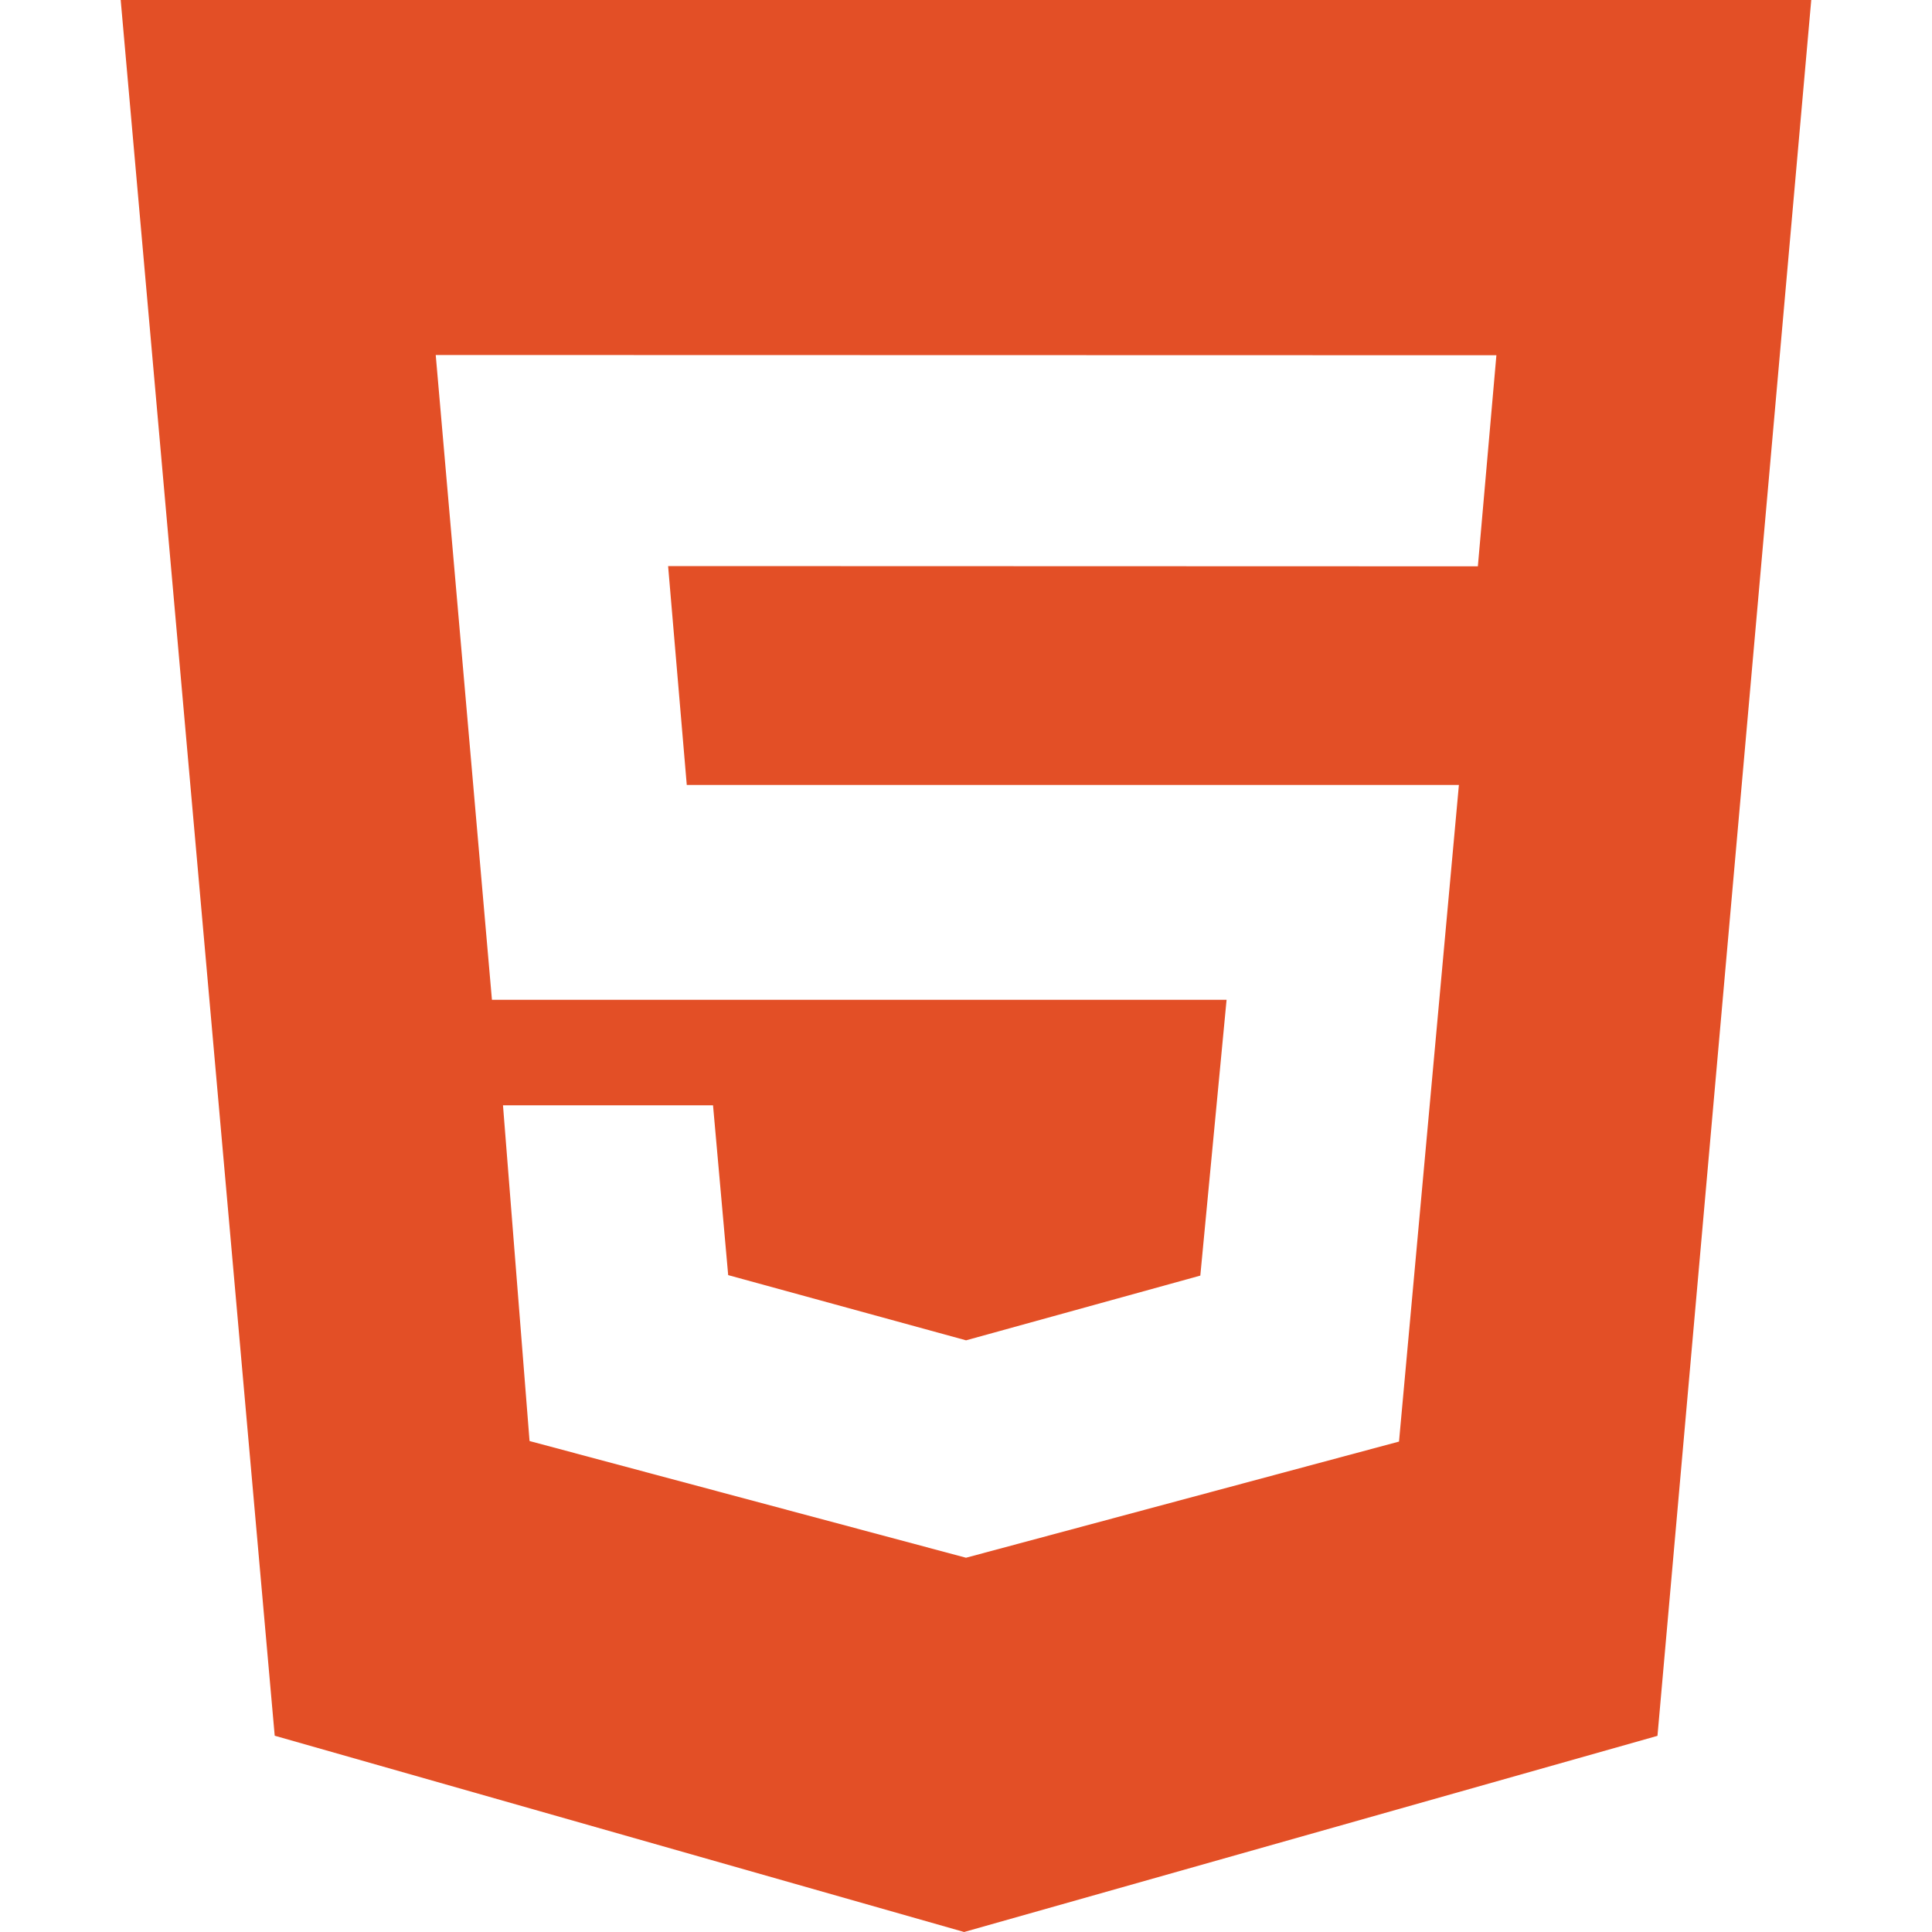
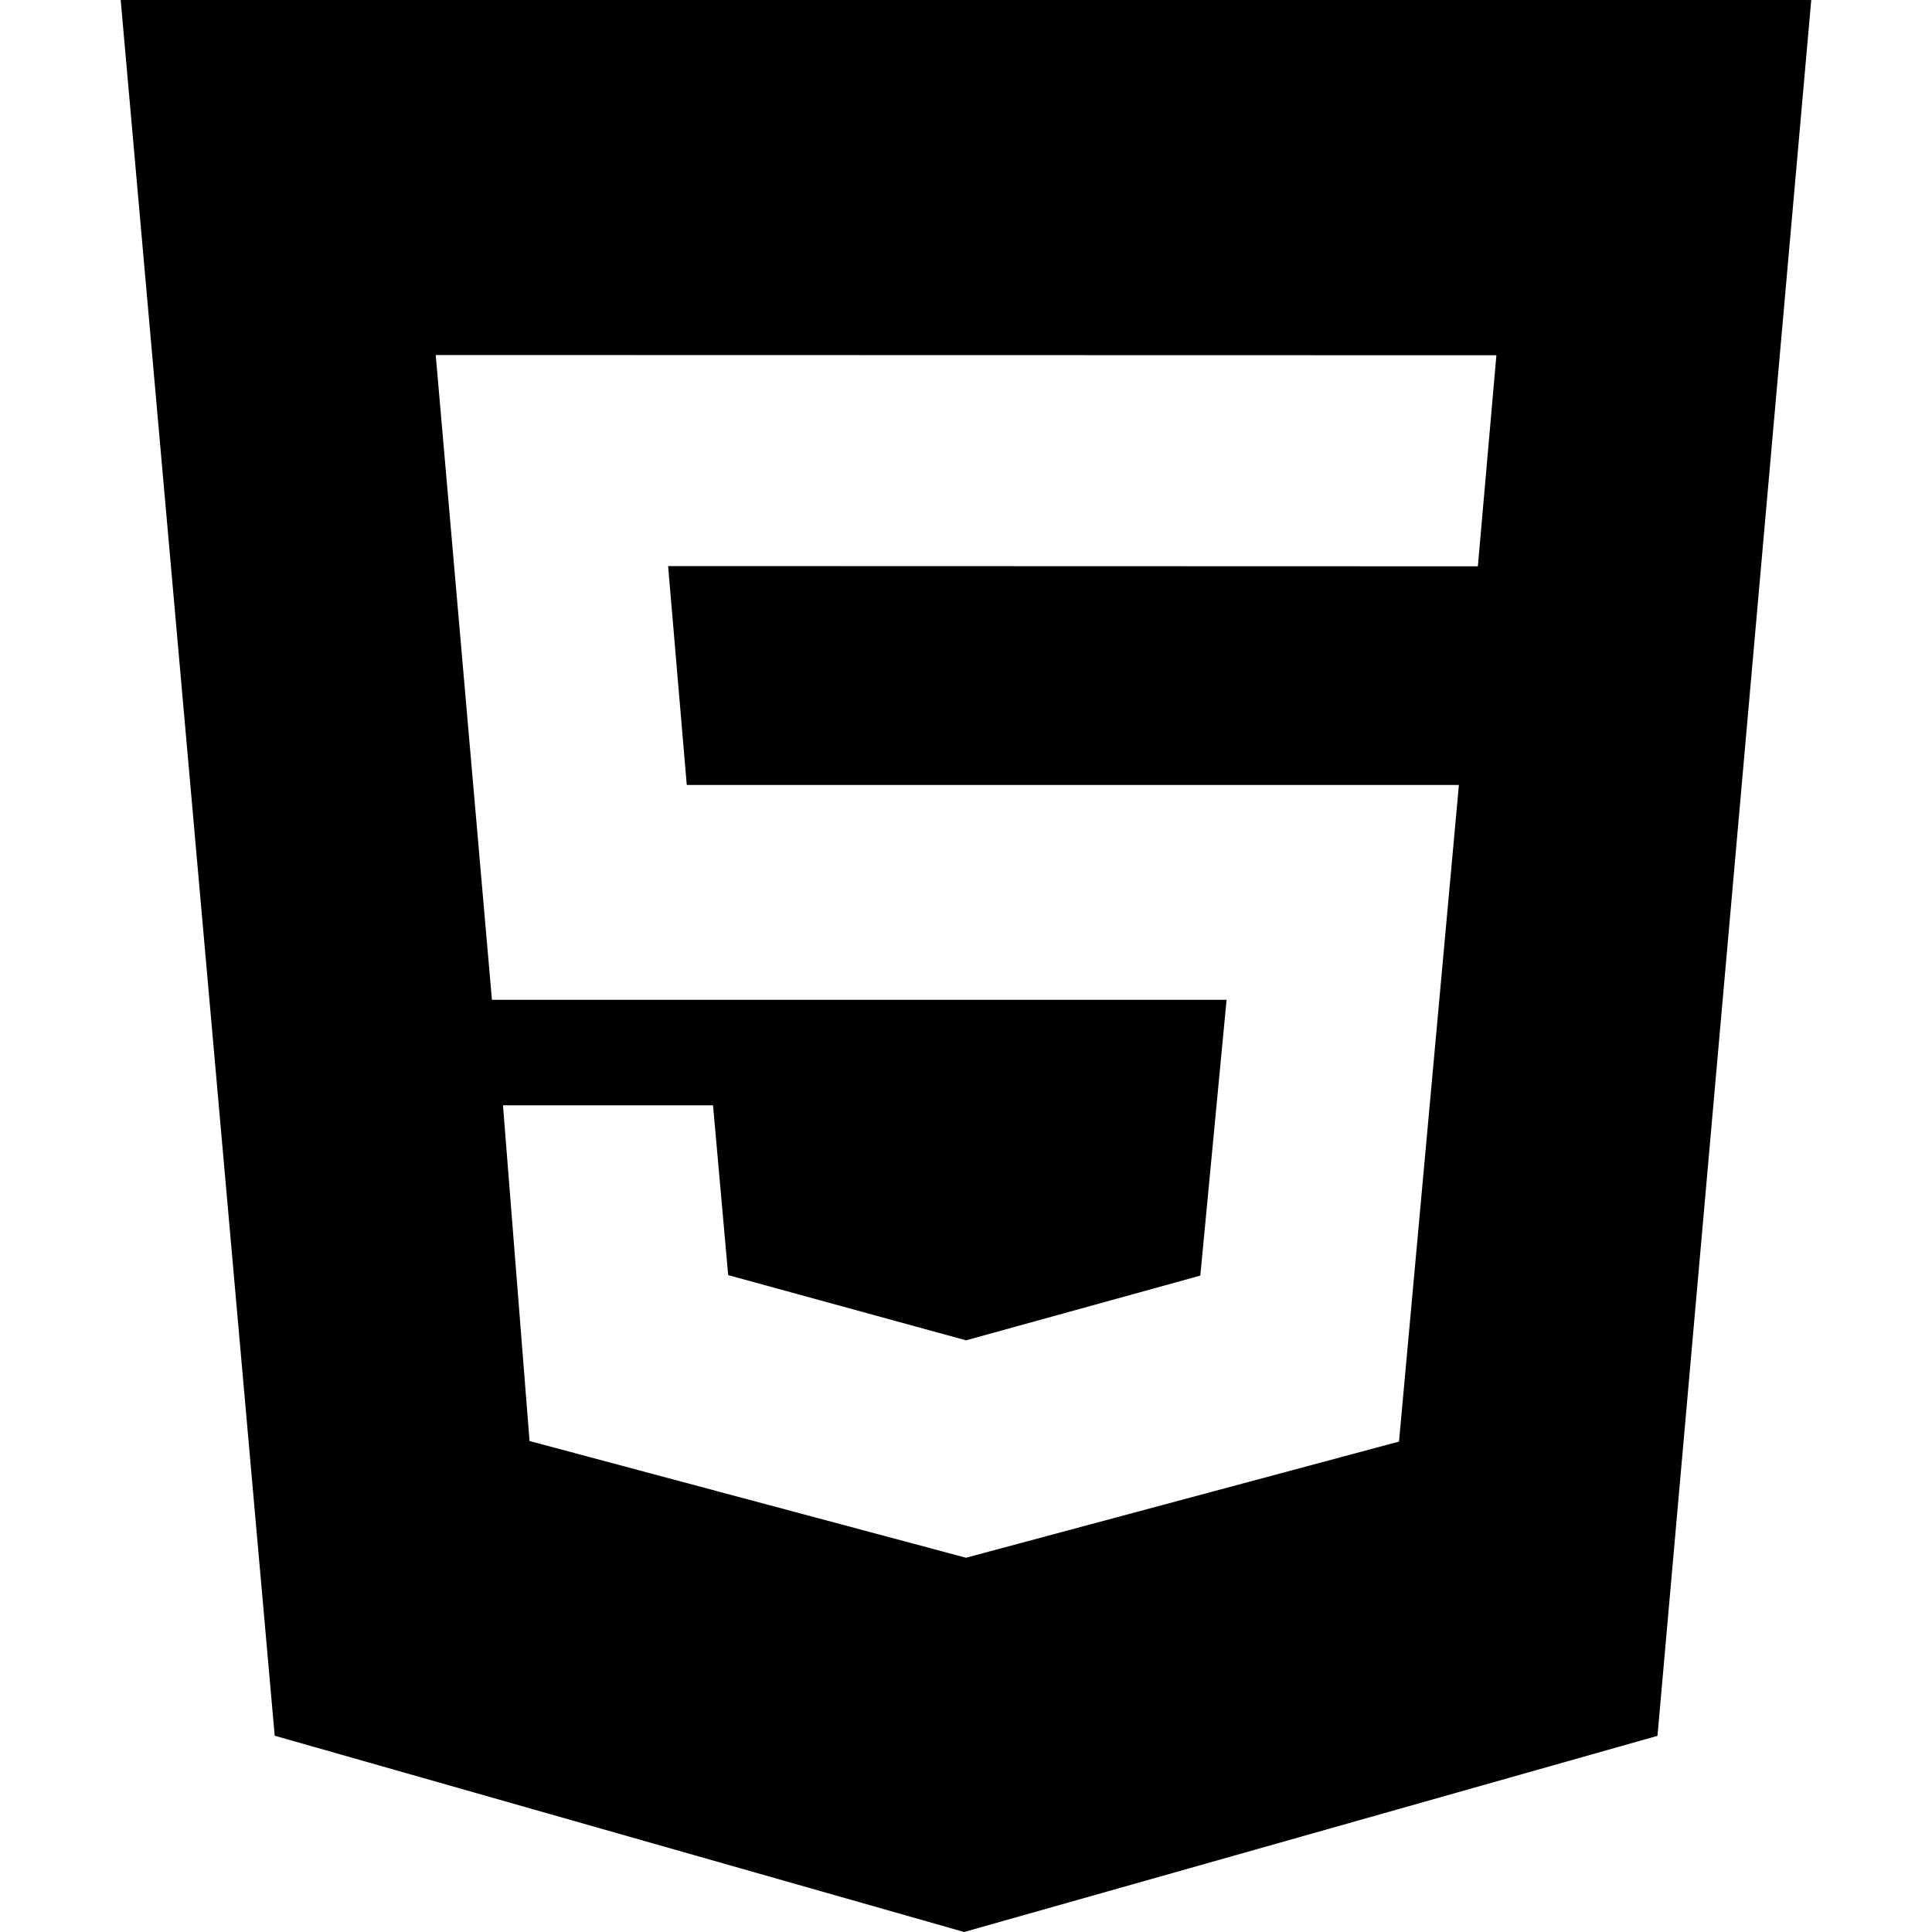
<svg xmlns="http://www.w3.org/2000/svg" version="1.1" width="32" height="32" viewBox="0 0 32 32">
-   <path fill="#e34f26" d="M2 0h28l-2.547 28.751-11.484 3.249-11.419-3.251-2.551-28.749zM11.375 13l-0.309-3.624 13.412 0.004 0.307-3.496-17.568-0.004 0.931 10.68h12.168l-0.435 4.568-3.88 1.072-3.94-1.080-0.251-2.813h-3.479l0.44 5.561 7.229 1.933 7.172-1.924 0.992-10.876h-12.789z" />
+   <path d="M2 0h28l-2.547 28.751-11.484 3.249-11.419-3.251-2.551-28.749zM11.375 13l-0.309-3.624 13.412 0.004 0.307-3.496-17.568-0.004 0.931 10.68h12.168l-0.435 4.568-3.88 1.072-3.94-1.080-0.251-2.813h-3.479l0.44 5.561 7.229 1.933 7.172-1.924 0.992-10.876h-12.789z" />
</svg>
